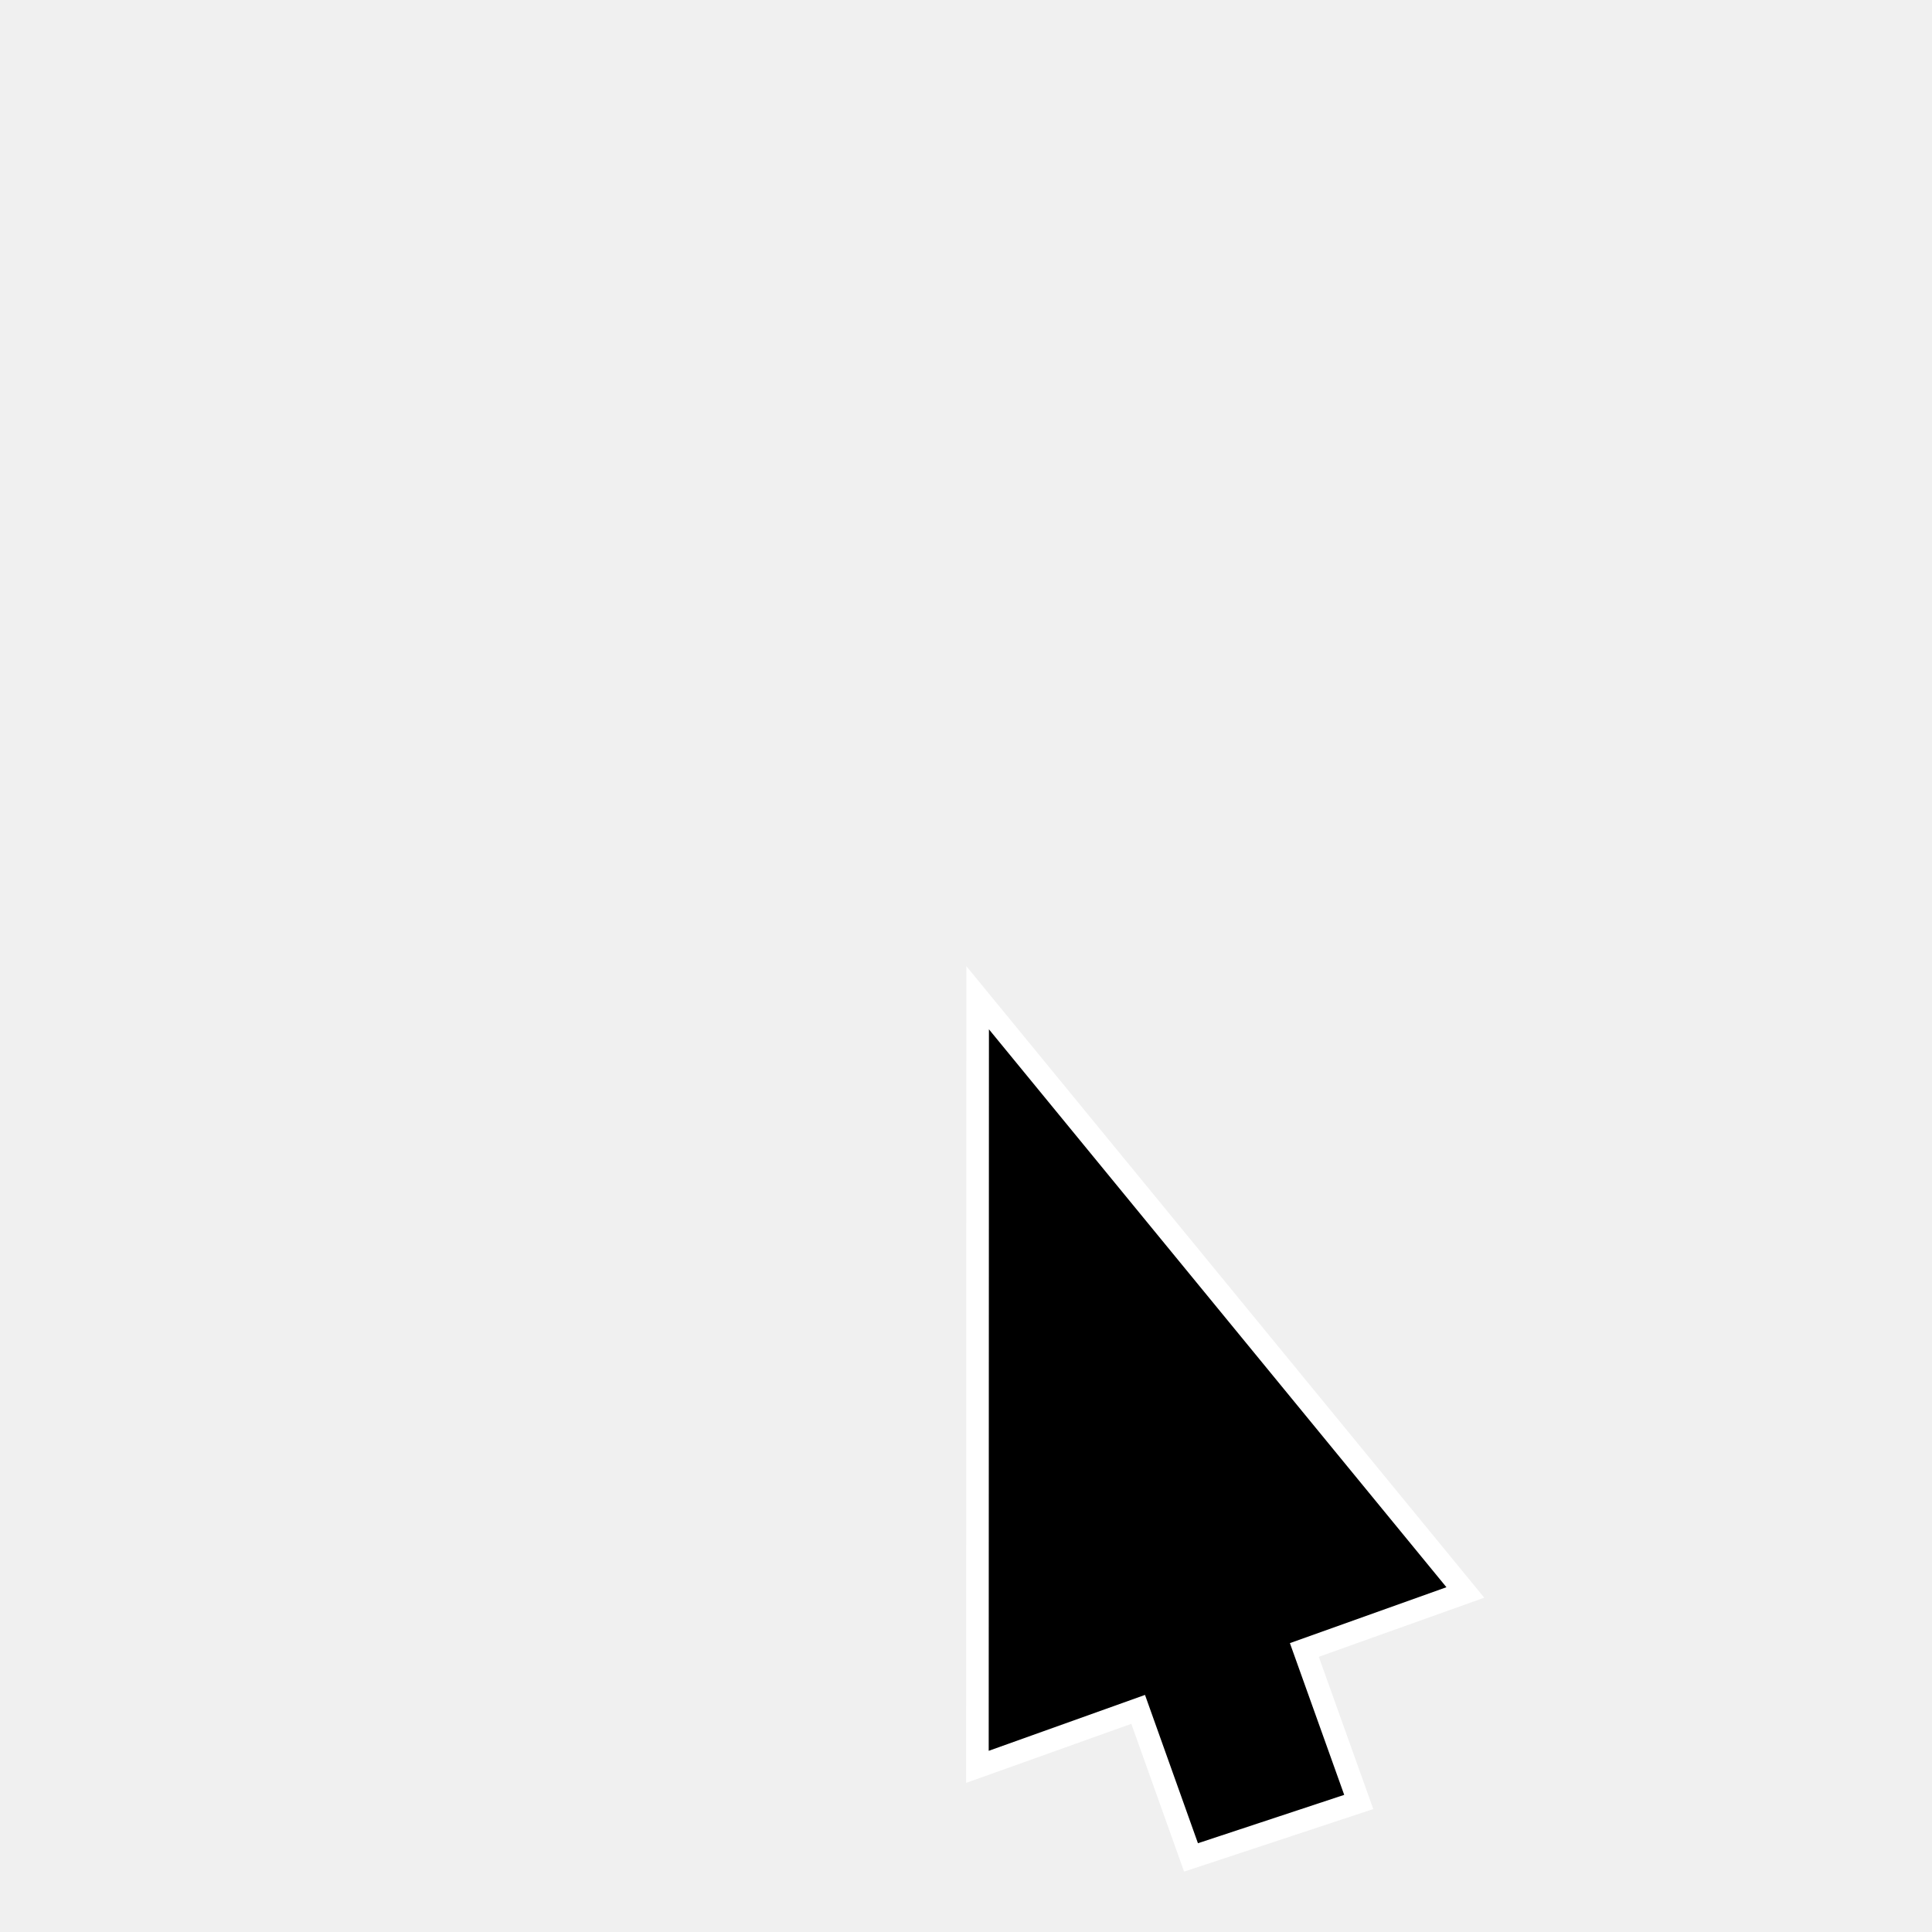
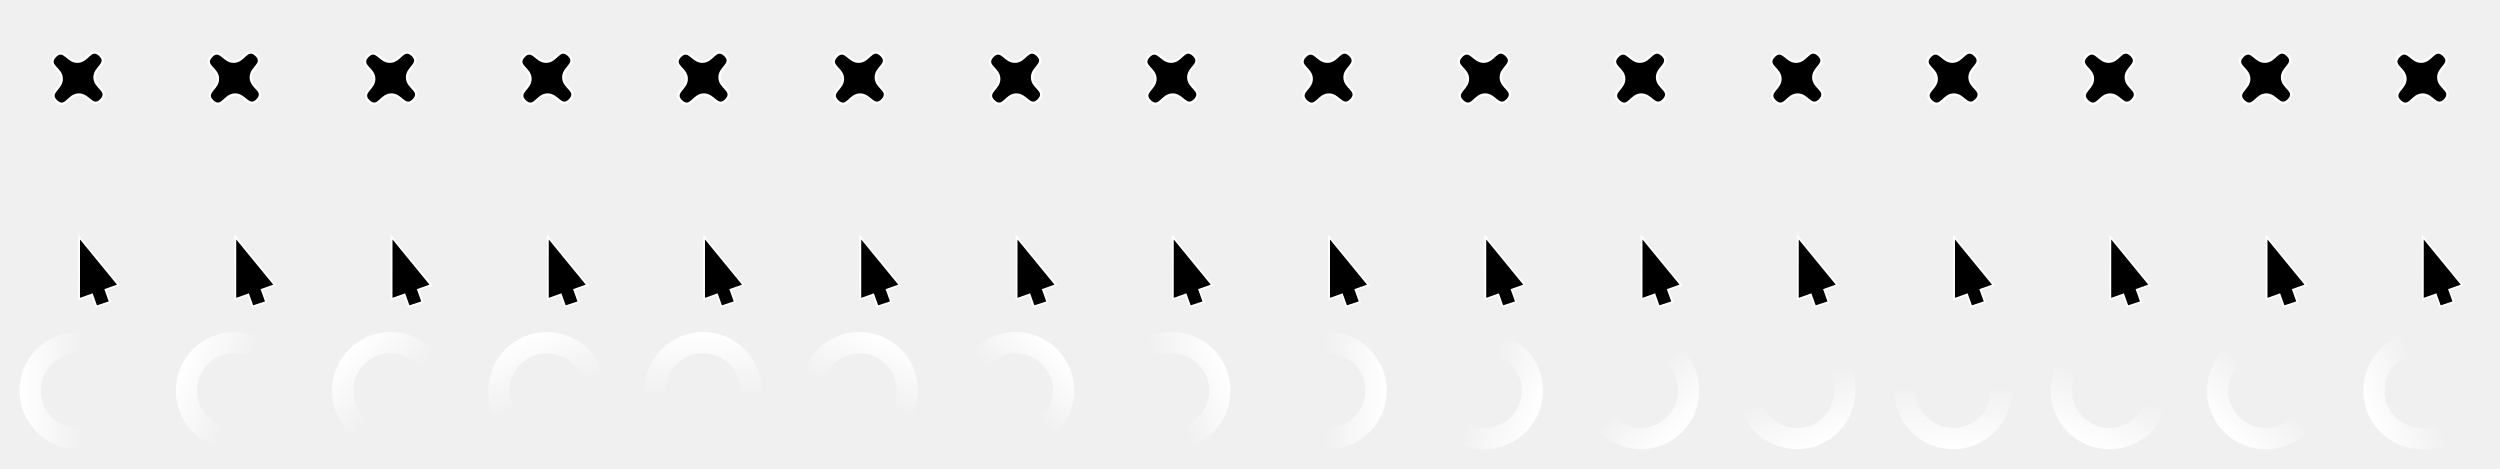
- <svg xmlns="http://www.w3.org/2000/svg" width="32" height="32" viewBox="0 0 8.467 8.467" version="1.1" id="svg8">
-   <defs id="defs2" />
-   <g id="layer1">
-     <path id="path851" style="fill:#000000;fill-opacity:1;stroke:#ffffff;stroke-width:0.198;stroke-linecap:square;stroke-linejoin:miter;stroke-miterlimit:3;stroke-dasharray:none;stroke-opacity:1;paint-order:stroke fill markers" d="M 6.339,6.956 5.653,7.201 5.891,7.866 5.25,8.078 5.018,7.428 4.333,7.673 4.334,4.511 Z" />
+ <svg xmlns="http://www.w3.org/2000/svg" xmlns:ns1="http://www.openswatchbook.org/uri/2009/osb" xmlns:xlink="http://www.w3.org/1999/xlink" width="512" height="96" viewBox="0 0 135.467 25.4" version="1.1" id="svg8">
+   <defs id="defs2">
+     <linearGradient id="linearGradient2889" ns1:paint="solid">
+       <stop style="stop-color:#000000;stop-opacity:1;" offset="0" id="stop2887" />
+     </linearGradient>
+     <linearGradient id="linearGradient2883" ns1:paint="solid">
+       <stop style="stop-color:#999999;stop-opacity:1;" offset="0" id="stop2881" />
+     </linearGradient>
+     <linearGradient xlink:href="#linearGradient3666" id="linearGradient3668" x1="1.647" y1="21.347" x2="4.602" y2="21.347" gradientUnits="userSpaceOnUse" gradientTransform="matrix(1.149259,0,0,1.149259,-0.8343541,-3.366758)" />
+     <linearGradient id="linearGradient3666">
+       <stop style="stop-color:#ffffff;stop-opacity:1" offset="0" id="stop3662" />
+       <stop style="stop-color:#ffffff;stop-opacity:0;" offset="1" id="stop3664" />
+     </linearGradient>
+     <linearGradient xlink:href="#linearGradient3666" id="linearGradient5309" gradientUnits="userSpaceOnUse" gradientTransform="matrix(1.149259,0,0,1.149259,14.76572,-9.838055)" x1="1.647" y1="21.347" x2="4.602" y2="21.347" />
+     <linearGradient xlink:href="#linearGradient3666" id="linearGradient5317" gradientUnits="userSpaceOnUse" gradientTransform="matrix(1.149259,0,0,1.149259,24.8665,-24.53343)" x1="1.647" y1="21.347" x2="4.602" y2="21.347" />
+     <linearGradient xlink:href="#linearGradient3666" id="linearGradient5325" gradientUnits="userSpaceOnUse" gradientTransform="matrix(1.149259,0,0,1.149259,25.82795,-43.81092)" x1="1.647" y1="21.347" x2="4.602" y2="21.347" />
+     <linearGradient xlink:href="#linearGradient3666" id="linearGradient5333" gradientUnits="userSpaceOnUse" gradientTransform="matrix(1.149259,0,0,1.149259,16.09898,-62.63343)" x1="1.647" y1="21.347" x2="4.602" y2="21.347" />
+     <linearGradient xlink:href="#linearGradient3666" id="linearGradient5341" gradientUnits="userSpaceOnUse" gradientTransform="matrix(1.149259,0,0,1.149259,-3.332529,-75.65555)" x1="1.647" y1="21.347" x2="4.602" y2="21.347" />
+     <linearGradient xlink:href="#linearGradient3666" id="linearGradient5349" gradientUnits="userSpaceOnUse" gradientTransform="matrix(1.149259,0,0,1.149259,-29.01504,-78.41496)" x1="1.647" y1="21.347" x2="4.602" y2="21.347" />
+     <linearGradient xlink:href="#linearGradient3666" id="linearGradient5357" gradientUnits="userSpaceOnUse" gradientTransform="matrix(1.149259,0,0,1.149259,-55.63391,-68.38928)" x1="1.647" y1="21.347" x2="4.602" y2="21.347" />
+     <linearGradient xlink:href="#linearGradient3666" id="linearGradient5365" gradientUnits="userSpaceOnUse" gradientTransform="matrix(1.149259,0,0,1.149259,-77.03436,-45.70009)" x1="1.647" y1="21.347" x2="4.602" y2="21.347" />
+     <linearGradient xlink:href="#linearGradient3666" id="linearGradient5373" gradientUnits="userSpaceOnUse" gradientTransform="matrix(1.149259,0,0,1.149259,-87.47853,-13.30837)" x1="1.647" y1="21.347" x2="4.602" y2="21.347" />
+     <linearGradient xlink:href="#linearGradient3666" id="linearGradient5381" gradientUnits="userSpaceOnUse" gradientTransform="matrix(1.149259,0,0,1.149259,-82.89658,23.36127)" x1="1.647" y1="21.347" x2="4.602" y2="21.347" />
+     <linearGradient xlink:href="#linearGradient3666" id="linearGradient5389" gradientUnits="userSpaceOnUse" gradientTransform="matrix(1.149259,0,0,1.149259,-61.88375,57.32151)" x1="1.647" y1="21.347" x2="4.602" y2="21.347" />
+     <linearGradient xlink:href="#linearGradient3666" id="linearGradient5397" gradientUnits="userSpaceOnUse" gradientTransform="matrix(1.149259,0,0,1.149259,-26.23436,81.29991)" x1="1.647" y1="21.347" x2="4.602" y2="21.347" />
+     <linearGradient xlink:href="#linearGradient3666" id="linearGradient5405" gradientUnits="userSpaceOnUse" gradientTransform="matrix(1.149259,0,0,1.149259,19.11758,89.16614)" x1="1.647" y1="21.347" x2="4.602" y2="21.347" />
+     <linearGradient xlink:href="#linearGradient3666" id="linearGradient5413" gradientUnits="userSpaceOnUse" gradientTransform="matrix(1.149259,0,0,1.149259,66.77437,77.24281)" x1="1.647" y1="21.347" x2="4.602" y2="21.347" />
+     <linearGradient xlink:href="#linearGradient3666" id="linearGradient5421" gradientUnits="userSpaceOnUse" gradientTransform="matrix(1.149259,0,0,1.149259,108.076,45.24285)" x1="1.647" y1="21.347" x2="4.602" y2="21.347" />
+   </defs>
+   <g id="layer1" style="display:inline">
+     <g id="g4688">
+       <path id="path851" style="fill:#000000;fill-opacity:1;stroke:#ffffff;stroke-width:0.198;stroke-linecap:square;stroke-linejoin:miter;stroke-miterlimit:3;stroke-dasharray:none;stroke-opacity:1;paint-order:stroke fill markers" d="m 6.339,15.423 -0.685,0.245 0.238,0.665 -0.641,0.211 -0.232,-0.65 -0.685,0.245 0.001,-3.162 z" />
+       <path style="fill:#000000;stroke:#ffffff;stroke-width:0.265;stroke-linecap:square;stroke-miterlimit:3;paint-order:stroke fill markers" id="path16" d="M 5.435,5.369 C 5.016,5.812 4.865,5.043 4.256,5.06 3.647,5.077 3.54,5.853 3.097,5.435 2.655,5.016 3.424,4.865 3.407,4.256 3.39,3.647 2.613,3.54 3.032,3.097 3.45,2.655 3.601,3.424 4.21,3.407 4.819,3.39 4.927,2.613 5.369,3.032 5.812,3.45 5.043,3.601 5.06,4.21 5.077,4.819 5.853,4.927 5.435,5.369 Z" />
+     </g>
+     <g id="g5004" transform="translate(8.466666)">
+       <path id="path5000" style="fill:#000000;fill-opacity:1;stroke:#ffffff;stroke-width:0.198;stroke-linecap:square;stroke-linejoin:miter;stroke-miterlimit:3;stroke-dasharray:none;stroke-opacity:1;paint-order:stroke fill markers" d="m 6.339,15.423 -0.685,0.245 0.238,0.665 -0.641,0.211 -0.232,-0.65 -0.685,0.245 0.001,-3.162 z" />
+       <path style="fill:#000000;stroke:#ffffff;stroke-width:0.265;stroke-linecap:square;stroke-miterlimit:3;paint-order:stroke fill markers" id="path5002" d="M 5.435,5.369 C 5.016,5.812 4.865,5.043 4.256,5.06 3.647,5.077 3.54,5.853 3.097,5.435 2.655,5.016 3.424,4.865 3.407,4.256 3.39,3.647 2.613,3.54 3.032,3.097 3.45,2.655 3.601,3.424 4.21,3.407 4.819,3.39 4.927,2.613 5.369,3.032 5.812,3.45 5.043,3.601 5.06,4.21 5.077,4.819 5.853,4.927 5.435,5.369 Z" />
+     </g>
+     <g id="g5014" transform="translate(16.93333)">
+       <path id="path5010" style="fill:#000000;fill-opacity:1;stroke:#ffffff;stroke-width:0.198;stroke-linecap:square;stroke-linejoin:miter;stroke-miterlimit:3;stroke-dasharray:none;stroke-opacity:1;paint-order:stroke fill markers" d="m 6.339,15.423 -0.685,0.245 0.238,0.665 -0.641,0.211 -0.232,-0.65 -0.685,0.245 0.001,-3.162 z" />
+       <path style="fill:#000000;stroke:#ffffff;stroke-width:0.265;stroke-linecap:square;stroke-miterlimit:3;paint-order:stroke fill markers" id="path5012" d="M 5.435,5.369 C 5.016,5.812 4.865,5.043 4.256,5.06 3.647,5.077 3.54,5.853 3.097,5.435 2.655,5.016 3.424,4.865 3.407,4.256 3.39,3.647 2.613,3.54 3.032,3.097 3.45,2.655 3.601,3.424 4.21,3.407 4.819,3.39 4.927,2.613 5.369,3.032 5.812,3.45 5.043,3.601 5.06,4.21 5.077,4.819 5.853,4.927 5.435,5.369 Z" />
+     </g>
+     <g id="g5024" transform="translate(25.4)">
+       <path id="path5020" style="fill:#000000;fill-opacity:1;stroke:#ffffff;stroke-width:0.198;stroke-linecap:square;stroke-linejoin:miter;stroke-miterlimit:3;stroke-dasharray:none;stroke-opacity:1;paint-order:stroke fill markers" d="m 6.339,15.423 -0.685,0.245 0.238,0.665 -0.641,0.211 -0.232,-0.65 -0.685,0.245 0.001,-3.162 z" />
+       <path style="fill:#000000;stroke:#ffffff;stroke-width:0.265;stroke-linecap:square;stroke-miterlimit:3;paint-order:stroke fill markers" id="path5022" d="M 5.435,5.369 C 5.016,5.812 4.865,5.043 4.256,5.06 3.647,5.077 3.54,5.853 3.097,5.435 2.655,5.016 3.424,4.865 3.407,4.256 3.39,3.647 2.613,3.54 3.032,3.097 3.45,2.655 3.601,3.424 4.21,3.407 4.819,3.39 4.927,2.613 5.369,3.032 5.812,3.45 5.043,3.601 5.06,4.21 5.077,4.819 5.853,4.927 5.435,5.369 Z" />
+     </g>
+     <g id="g5034" transform="translate(33.86666)">
+       <path id="path5030" style="fill:#000000;fill-opacity:1;stroke:#ffffff;stroke-width:0.198;stroke-linecap:square;stroke-linejoin:miter;stroke-miterlimit:3;stroke-dasharray:none;stroke-opacity:1;paint-order:stroke fill markers" d="m 6.339,15.423 -0.685,0.245 0.238,0.665 -0.641,0.211 -0.232,-0.65 -0.685,0.245 0.001,-3.162 z" />
+       <path style="fill:#000000;stroke:#ffffff;stroke-width:0.265;stroke-linecap:square;stroke-miterlimit:3;paint-order:stroke fill markers" id="path5032" d="M 5.435,5.369 C 5.016,5.812 4.865,5.043 4.256,5.06 3.647,5.077 3.54,5.853 3.097,5.435 2.655,5.016 3.424,4.865 3.407,4.256 3.39,3.647 2.613,3.54 3.032,3.097 3.45,2.655 3.601,3.424 4.21,3.407 4.819,3.39 4.927,2.613 5.369,3.032 5.812,3.45 5.043,3.601 5.06,4.21 5.077,4.819 5.853,4.927 5.435,5.369 Z" />
+     </g>
+     <g id="g5044" transform="translate(42.33333)">
+       <path id="path5040" style="fill:#000000;fill-opacity:1;stroke:#ffffff;stroke-width:0.198;stroke-linecap:square;stroke-linejoin:miter;stroke-miterlimit:3;stroke-dasharray:none;stroke-opacity:1;paint-order:stroke fill markers" d="m 6.339,15.423 -0.685,0.245 0.238,0.665 -0.641,0.211 -0.232,-0.65 -0.685,0.245 0.001,-3.162 z" />
+       <path style="fill:#000000;stroke:#ffffff;stroke-width:0.265;stroke-linecap:square;stroke-miterlimit:3;paint-order:stroke fill markers" id="path5042" d="M 5.435,5.369 C 5.016,5.812 4.865,5.043 4.256,5.06 3.647,5.077 3.54,5.853 3.097,5.435 2.655,5.016 3.424,4.865 3.407,4.256 3.39,3.647 2.613,3.54 3.032,3.097 3.45,2.655 3.601,3.424 4.21,3.407 4.819,3.39 4.927,2.613 5.369,3.032 5.812,3.45 5.043,3.601 5.06,4.21 5.077,4.819 5.853,4.927 5.435,5.369 Z" />
+     </g>
+     <g id="g5054" transform="translate(50.8)">
+       <path id="path5050" style="fill:#000000;fill-opacity:1;stroke:#ffffff;stroke-width:0.198;stroke-linecap:square;stroke-linejoin:miter;stroke-miterlimit:3;stroke-dasharray:none;stroke-opacity:1;paint-order:stroke fill markers" d="m 6.339,15.423 -0.685,0.245 0.238,0.665 -0.641,0.211 -0.232,-0.65 -0.685,0.245 0.001,-3.162 z" />
+       <path style="fill:#000000;stroke:#ffffff;stroke-width:0.265;stroke-linecap:square;stroke-miterlimit:3;paint-order:stroke fill markers" id="path5052" d="M 5.435,5.369 C 5.016,5.812 4.865,5.043 4.256,5.06 3.647,5.077 3.54,5.853 3.097,5.435 2.655,5.016 3.424,4.865 3.407,4.256 3.39,3.647 2.613,3.54 3.032,3.097 3.45,2.655 3.601,3.424 4.21,3.407 4.819,3.39 4.927,2.613 5.369,3.032 5.812,3.45 5.043,3.601 5.06,4.21 5.077,4.819 5.853,4.927 5.435,5.369 Z" />
+     </g>
+     <g id="g5064" transform="translate(59.26666)">
+       <path id="path5060" style="fill:#000000;fill-opacity:1;stroke:#ffffff;stroke-width:0.198;stroke-linecap:square;stroke-linejoin:miter;stroke-miterlimit:3;stroke-dasharray:none;stroke-opacity:1;paint-order:stroke fill markers" d="m 6.339,15.423 -0.685,0.245 0.238,0.665 -0.641,0.211 -0.232,-0.65 -0.685,0.245 0.001,-3.162 z" />
+       <path style="fill:#000000;stroke:#ffffff;stroke-width:0.265;stroke-linecap:square;stroke-miterlimit:3;paint-order:stroke fill markers" id="path5062" d="M 5.435,5.369 C 5.016,5.812 4.865,5.043 4.256,5.06 3.647,5.077 3.54,5.853 3.097,5.435 2.655,5.016 3.424,4.865 3.407,4.256 3.39,3.647 2.613,3.54 3.032,3.097 3.45,2.655 3.601,3.424 4.21,3.407 4.819,3.39 4.927,2.613 5.369,3.032 5.812,3.45 5.043,3.601 5.06,4.21 5.077,4.819 5.853,4.927 5.435,5.369 Z" />
+     </g>
+     <g id="g5074" transform="translate(67.73333)">
+       <path id="path5070" style="fill:#000000;fill-opacity:1;stroke:#ffffff;stroke-width:0.198;stroke-linecap:square;stroke-linejoin:miter;stroke-miterlimit:3;stroke-dasharray:none;stroke-opacity:1;paint-order:stroke fill markers" d="m 6.339,15.423 -0.685,0.245 0.238,0.665 -0.641,0.211 -0.232,-0.65 -0.685,0.245 0.001,-3.162 z" />
+       <path style="fill:#000000;stroke:#ffffff;stroke-width:0.265;stroke-linecap:square;stroke-miterlimit:3;paint-order:stroke fill markers" id="path5072" d="M 5.435,5.369 C 5.016,5.812 4.865,5.043 4.256,5.06 3.647,5.077 3.54,5.853 3.097,5.435 2.655,5.016 3.424,4.865 3.407,4.256 3.39,3.647 2.613,3.54 3.032,3.097 3.45,2.655 3.601,3.424 4.21,3.407 4.819,3.39 4.927,2.613 5.369,3.032 5.812,3.45 5.043,3.601 5.06,4.21 5.077,4.819 5.853,4.927 5.435,5.369 Z" />
+     </g>
+     <g id="g5084" transform="translate(76.19999)">
+       <path id="path5080" style="fill:#000000;fill-opacity:1;stroke:#ffffff;stroke-width:0.198;stroke-linecap:square;stroke-linejoin:miter;stroke-miterlimit:3;stroke-dasharray:none;stroke-opacity:1;paint-order:stroke fill markers" d="m 6.339,15.423 -0.685,0.245 0.238,0.665 -0.641,0.211 -0.232,-0.65 -0.685,0.245 0.001,-3.162 z" />
+       <path style="fill:#000000;stroke:#ffffff;stroke-width:0.265;stroke-linecap:square;stroke-miterlimit:3;paint-order:stroke fill markers" id="path5082" d="M 5.435,5.369 C 5.016,5.812 4.865,5.043 4.256,5.06 3.647,5.077 3.54,5.853 3.097,5.435 2.655,5.016 3.424,4.865 3.407,4.256 3.39,3.647 2.613,3.54 3.032,3.097 3.45,2.655 3.601,3.424 4.21,3.407 4.819,3.39 4.927,2.613 5.369,3.032 5.812,3.45 5.043,3.601 5.06,4.21 5.077,4.819 5.853,4.927 5.435,5.369 Z" />
+     </g>
+     <g id="g5094" transform="translate(84.66666)">
+       <path id="path5090" style="fill:#000000;fill-opacity:1;stroke:#ffffff;stroke-width:0.198;stroke-linecap:square;stroke-linejoin:miter;stroke-miterlimit:3;stroke-dasharray:none;stroke-opacity:1;paint-order:stroke fill markers" d="m 6.339,15.423 -0.685,0.245 0.238,0.665 -0.641,0.211 -0.232,-0.65 -0.685,0.245 0.001,-3.162 z" />
+       <path style="fill:#000000;stroke:#ffffff;stroke-width:0.265;stroke-linecap:square;stroke-miterlimit:3;paint-order:stroke fill markers" id="path5092" d="M 5.435,5.369 C 5.016,5.812 4.865,5.043 4.256,5.06 3.647,5.077 3.54,5.853 3.097,5.435 2.655,5.016 3.424,4.865 3.407,4.256 3.39,3.647 2.613,3.54 3.032,3.097 3.45,2.655 3.601,3.424 4.21,3.407 4.819,3.39 4.927,2.613 5.369,3.032 5.812,3.45 5.043,3.601 5.06,4.21 5.077,4.819 5.853,4.927 5.435,5.369 Z" />
+     </g>
+     <g id="g5104" transform="translate(93.13333)">
+       <path id="path5100" style="fill:#000000;fill-opacity:1;stroke:#ffffff;stroke-width:0.198;stroke-linecap:square;stroke-linejoin:miter;stroke-miterlimit:3;stroke-dasharray:none;stroke-opacity:1;paint-order:stroke fill markers" d="m 6.339,15.423 -0.685,0.245 0.238,0.665 -0.641,0.211 -0.232,-0.65 -0.685,0.245 0.001,-3.162 z" />
+       <path style="fill:#000000;stroke:#ffffff;stroke-width:0.265;stroke-linecap:square;stroke-miterlimit:3;paint-order:stroke fill markers" id="path5102" d="M 5.435,5.369 C 5.016,5.812 4.865,5.043 4.256,5.06 3.647,5.077 3.54,5.853 3.097,5.435 2.655,5.016 3.424,4.865 3.407,4.256 3.39,3.647 2.613,3.54 3.032,3.097 3.45,2.655 3.601,3.424 4.21,3.407 4.819,3.39 4.927,2.613 5.369,3.032 5.812,3.45 5.043,3.601 5.06,4.21 5.077,4.819 5.853,4.927 5.435,5.369 Z" />
+     </g>
+     <g id="g5114" transform="translate(101.6)">
+       <path id="path5110" style="fill:#000000;fill-opacity:1;stroke:#ffffff;stroke-width:0.198;stroke-linecap:square;stroke-linejoin:miter;stroke-miterlimit:3;stroke-dasharray:none;stroke-opacity:1;paint-order:stroke fill markers" d="m 6.339,15.423 -0.685,0.245 0.238,0.665 -0.641,0.211 -0.232,-0.65 -0.685,0.245 0.001,-3.162 z" />
+       <path style="fill:#000000;stroke:#ffffff;stroke-width:0.265;stroke-linecap:square;stroke-miterlimit:3;paint-order:stroke fill markers" id="path5112" d="M 5.435,5.369 C 5.016,5.812 4.865,5.043 4.256,5.06 3.647,5.077 3.54,5.853 3.097,5.435 2.655,5.016 3.424,4.865 3.407,4.256 3.39,3.647 2.613,3.54 3.032,3.097 3.45,2.655 3.601,3.424 4.21,3.407 4.819,3.39 4.927,2.613 5.369,3.032 5.812,3.45 5.043,3.601 5.06,4.21 5.077,4.819 5.853,4.927 5.435,5.369 Z" />
+     </g>
+     <g id="g5124" transform="translate(110.0667)">
+       <path id="path5120" style="fill:#000000;fill-opacity:1;stroke:#ffffff;stroke-width:0.198;stroke-linecap:square;stroke-linejoin:miter;stroke-miterlimit:3;stroke-dasharray:none;stroke-opacity:1;paint-order:stroke fill markers" d="m 6.339,15.423 -0.685,0.245 0.238,0.665 -0.641,0.211 -0.232,-0.65 -0.685,0.245 0.001,-3.162 z" />
+       <path style="fill:#000000;stroke:#ffffff;stroke-width:0.265;stroke-linecap:square;stroke-miterlimit:3;paint-order:stroke fill markers" id="path5122" d="M 5.435,5.369 C 5.016,5.812 4.865,5.043 4.256,5.06 3.647,5.077 3.54,5.853 3.097,5.435 2.655,5.016 3.424,4.865 3.407,4.256 3.39,3.647 2.613,3.54 3.032,3.097 3.45,2.655 3.601,3.424 4.21,3.407 4.819,3.39 4.927,2.613 5.369,3.032 5.812,3.45 5.043,3.601 5.06,4.21 5.077,4.819 5.853,4.927 5.435,5.369 Z" />
+     </g>
+     <g id="g5134" transform="translate(118.5333)">
+       <path id="path5130" style="fill:#000000;fill-opacity:1;stroke:#ffffff;stroke-width:0.198;stroke-linecap:square;stroke-linejoin:miter;stroke-miterlimit:3;stroke-dasharray:none;stroke-opacity:1;paint-order:stroke fill markers" d="m 6.339,15.423 -0.685,0.245 0.238,0.665 -0.641,0.211 -0.232,-0.65 -0.685,0.245 0.001,-3.162 z" />
+       <path style="fill:#000000;stroke:#ffffff;stroke-width:0.265;stroke-linecap:square;stroke-miterlimit:3;paint-order:stroke fill markers" id="path5132" d="M 5.435,5.369 C 5.016,5.812 4.865,5.043 4.256,5.06 3.647,5.077 3.54,5.853 3.097,5.435 2.655,5.016 3.424,4.865 3.407,4.256 3.39,3.647 2.613,3.54 3.032,3.097 3.45,2.655 3.601,3.424 4.21,3.407 4.819,3.39 4.927,2.613 5.369,3.032 5.812,3.45 5.043,3.601 5.06,4.21 5.077,4.819 5.853,4.927 5.435,5.369 Z" />
+     </g>
+     <g id="g5144" transform="translate(127)">
+       <path id="path5140" style="fill:#000000;fill-opacity:1;stroke:#ffffff;stroke-width:0.198;stroke-linecap:square;stroke-linejoin:miter;stroke-miterlimit:3;stroke-dasharray:none;stroke-opacity:1;paint-order:stroke fill markers" d="m 6.339,15.423 -0.685,0.245 0.238,0.665 -0.641,0.211 -0.232,-0.65 -0.685,0.245 0.001,-3.162 z" />
+       <path style="fill:#000000;stroke:#ffffff;stroke-width:0.265;stroke-linecap:square;stroke-miterlimit:3;paint-order:stroke fill markers" id="path5142" d="M 5.435,5.369 C 5.016,5.812 4.865,5.043 4.256,5.06 3.647,5.077 3.54,5.853 3.097,5.435 2.655,5.016 3.424,4.865 3.407,4.256 3.39,3.647 2.613,3.54 3.032,3.097 3.45,2.655 3.601,3.424 4.21,3.407 4.819,3.39 4.927,2.613 5.369,3.032 5.812,3.45 5.043,3.601 5.06,4.21 5.077,4.819 5.853,4.927 5.435,5.369 Z" />
+     </g>
+   </g>
+   <g id="layer2" style="display:inline">
+     <ellipse style="fill:none;stroke:url(#linearGradient3668);stroke-width:1.149;stroke-opacity:1;paint-order:stroke fill markers" id="path881" cx="4.233" cy="21.167" rx="2.6" ry="2.6" />
+     <ellipse style="fill:none;stroke:url(#linearGradient5309);stroke-width:1.149;stroke-opacity:1;paint-order:stroke fill markers" id="ellipse5303" cx="19.833" cy="14.695" rx="2.6" ry="2.6" transform="rotate(22.5)" />
+     <ellipse style="fill:none;stroke:url(#linearGradient5317);stroke-width:1.149;stroke-opacity:1;paint-order:stroke fill markers" id="ellipse5311" cx="29.934" cy="7.3305978e-07" rx="2.6" ry="2.6" transform="rotate(45)" />
+     <ellipse style="fill:none;stroke:url(#linearGradient5325);stroke-width:1.149;stroke-opacity:1;paint-order:stroke fill markers" id="ellipse5319" cx="30.896" cy="-19.277" rx="2.6" ry="2.6" transform="rotate(67.5)" />
+     <ellipse style="fill:none;stroke:url(#linearGradient5333);stroke-width:1.149;stroke-opacity:1;paint-order:stroke fill markers" id="ellipse5327" cx="21.167" cy="-38.1" rx="2.6" ry="2.6" transform="rotate(90)" />
+     <ellipse style="fill:none;stroke:url(#linearGradient5341);stroke-width:1.149;stroke-opacity:1;paint-order:stroke fill markers" id="ellipse5335" cx="1.735" cy="-51.122" rx="2.6" ry="2.6" transform="rotate(112.5)" />
+     <ellipse style="fill:none;stroke:url(#linearGradient5349);stroke-width:1.149;stroke-opacity:1;paint-order:stroke fill markers" id="ellipse5343" cx="-23.947" cy="-53.882" rx="2.6" ry="2.6" transform="rotate(135)" />
+     <ellipse style="fill:none;stroke:url(#linearGradient5357);stroke-width:1.149;stroke-opacity:1;paint-order:stroke fill markers" id="ellipse5351" cx="-50.566" cy="-43.856" rx="2.6" ry="2.6" transform="rotate(157.5)" />
+     <ellipse style="fill:none;stroke:url(#linearGradient5365);stroke-width:1.149;stroke-opacity:1;paint-order:stroke fill markers" id="ellipse5359" cx="-71.967" cy="-21.167" rx="2.6" ry="2.6" transform="scale(-1)" />
+     <ellipse style="fill:none;stroke:url(#linearGradient5373);stroke-width:1.149;stroke-opacity:1;paint-order:stroke fill markers" id="ellipse5367" cx="-82.411" cy="11.225" rx="2.6" ry="2.6" transform="rotate(-157.5)" />
+     <ellipse style="fill:none;stroke:url(#linearGradient5381);stroke-width:1.149;stroke-opacity:1;paint-order:stroke fill markers" id="ellipse5375" cx="-77.829" cy="47.895" rx="2.6" ry="2.6" transform="rotate(-135)" />
+     <ellipse style="fill:none;stroke:url(#linearGradient5389);stroke-width:1.149;stroke-opacity:1;paint-order:stroke fill markers" id="ellipse5383" cx="-56.816" cy="81.855" rx="2.6" ry="2.6" transform="rotate(-112.5)" />
+     <ellipse style="fill:none;stroke:url(#linearGradient5397);stroke-width:1.149;stroke-opacity:1;paint-order:stroke fill markers" id="ellipse5391" cx="-21.167" cy="105.833" rx="2.6" ry="2.6" transform="rotate(-90)" />
+     <ellipse style="fill:none;stroke:url(#linearGradient5405);stroke-width:1.149;stroke-opacity:1;paint-order:stroke fill markers" id="ellipse5399" cx="24.185" cy="113.7" rx="2.6" ry="2.6" transform="rotate(-67.5)" />
+     <ellipse style="fill:none;stroke:url(#linearGradient5413);stroke-width:1.149;stroke-opacity:1;paint-order:stroke fill markers" id="ellipse5407" cx="71.842" cy="101.776" rx="2.6" ry="2.6" transform="rotate(-45)" />
+     <ellipse style="fill:none;stroke:url(#linearGradient5421);stroke-width:1.149;stroke-opacity:1;paint-order:stroke fill markers" id="ellipse5415" cx="113.144" cy="69.776" rx="2.6" ry="2.6" transform="rotate(-22.5)" />
  </g>
</svg>
